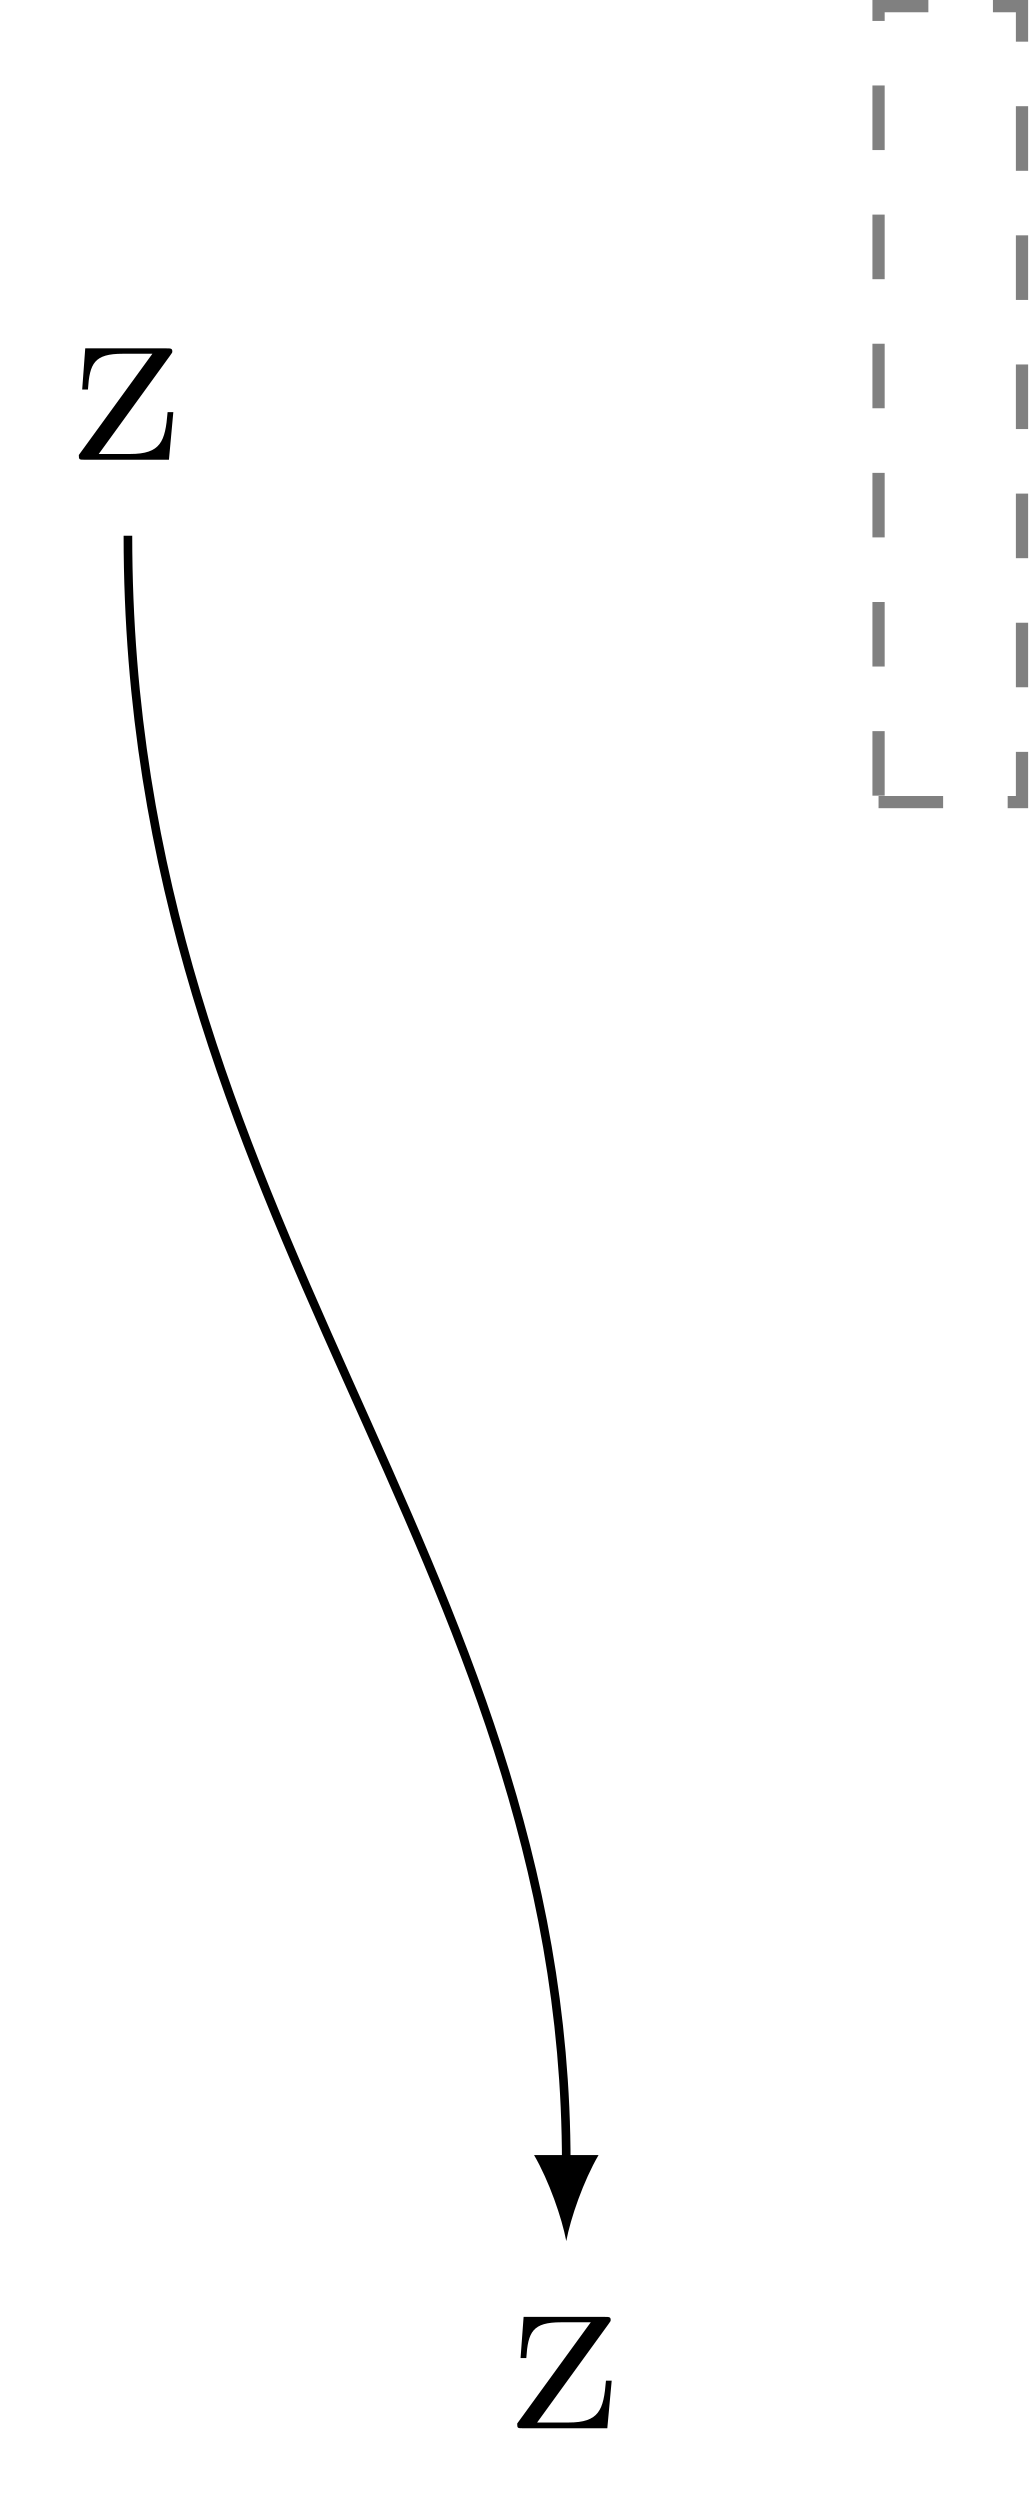
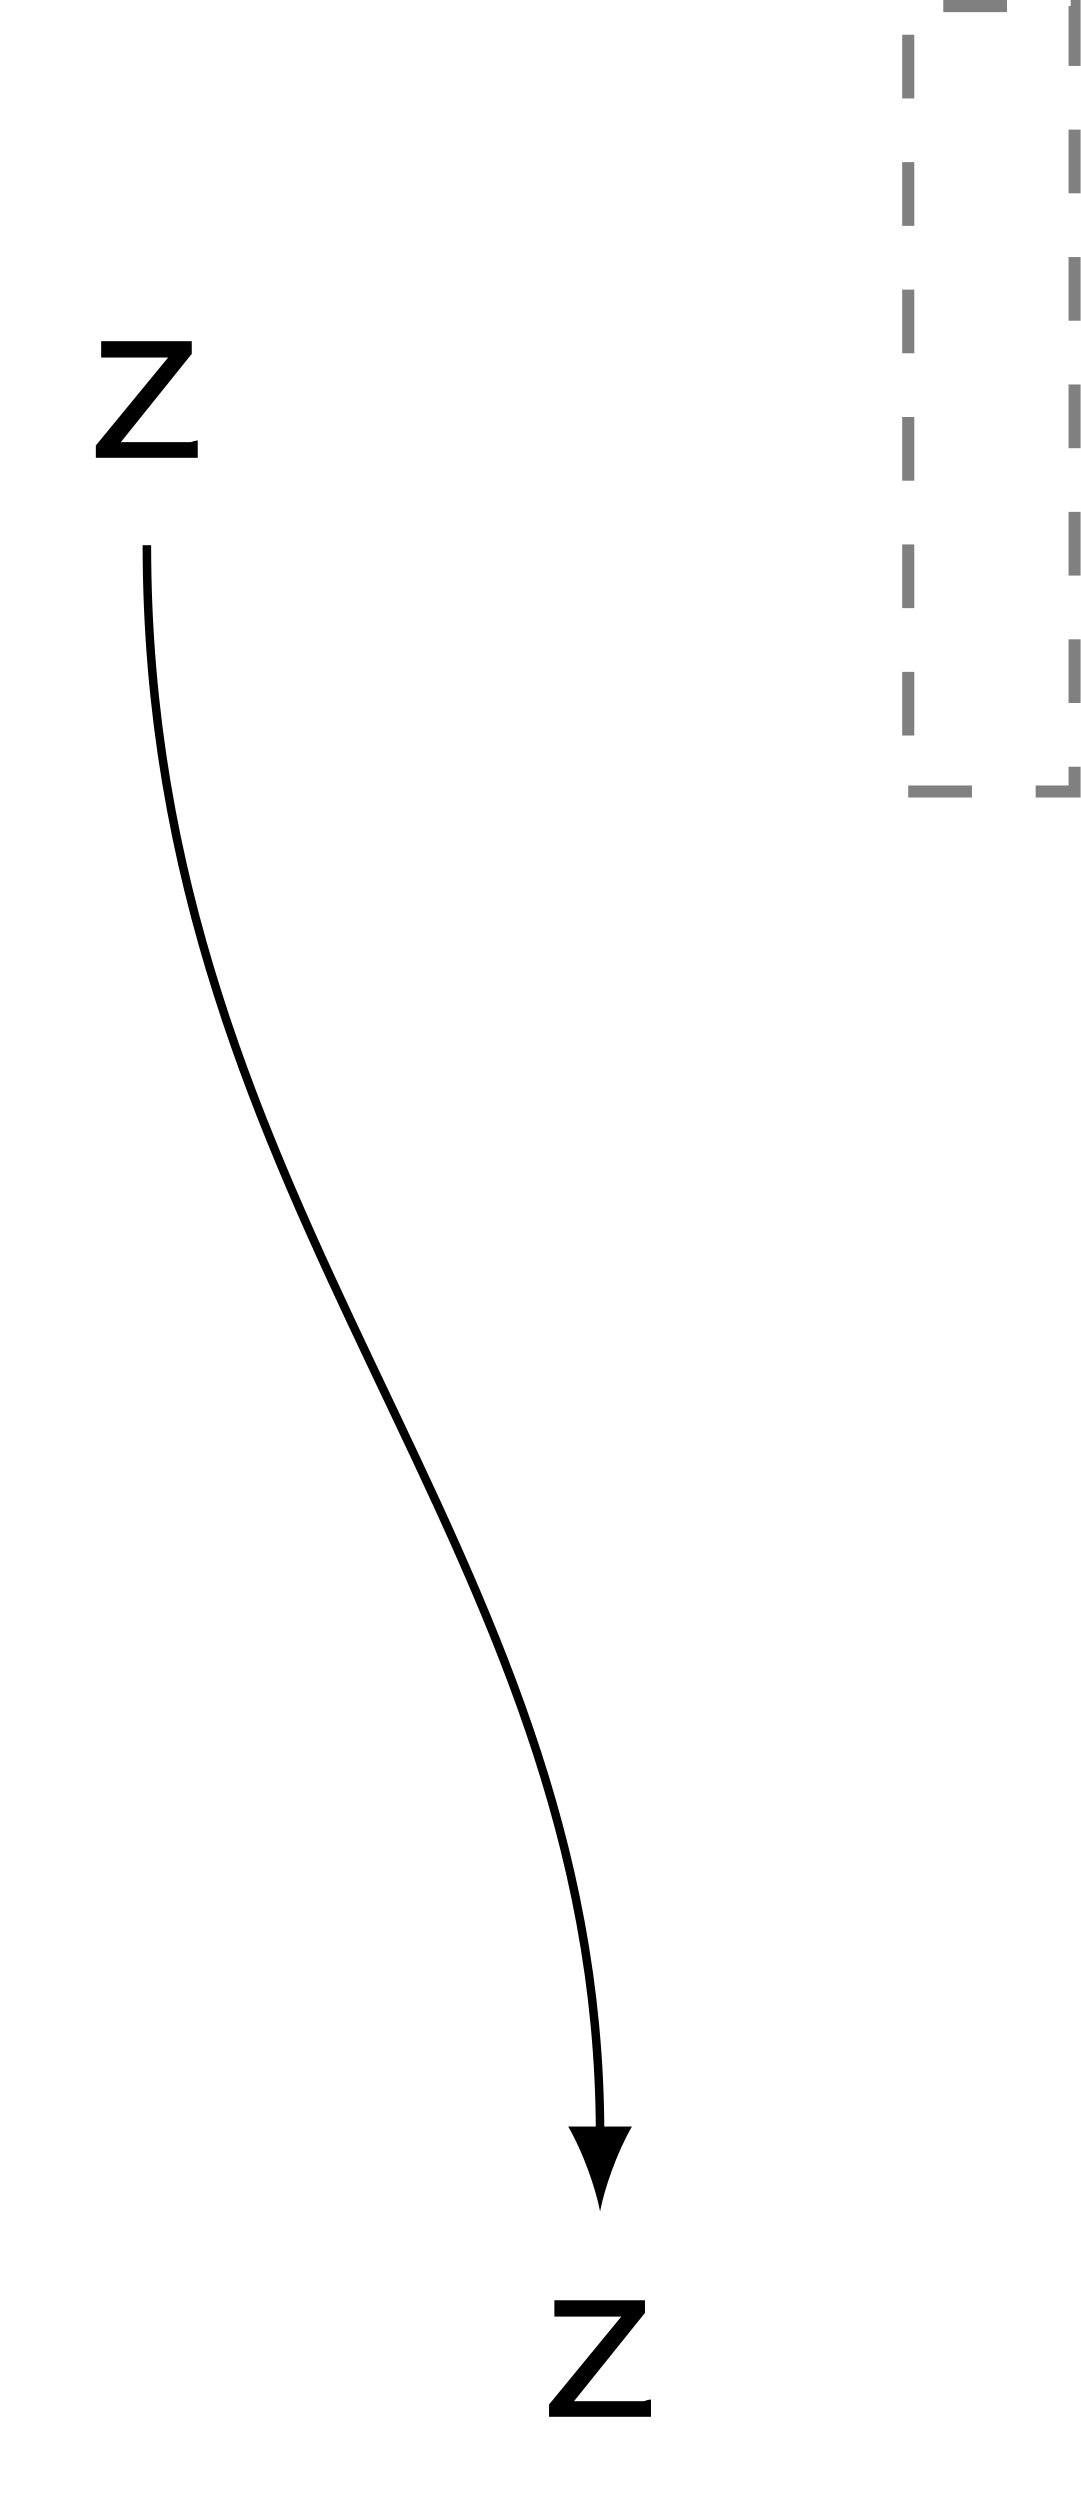
- <svg xmlns="http://www.w3.org/2000/svg" xmlns:xlink="http://www.w3.org/1999/xlink" width="47.597pt" height="115.736pt" viewBox="0 0 47.597 115.736" version="1.1">
+ <svg xmlns="http://www.w3.org/2000/svg" xmlns:xlink="http://www.w3.org/1999/xlink" width="50.696pt" height="117.286pt" viewBox="0 0 50.696 117.286" version="1.1">
  <defs>
    <g>
      <symbol overflow="visible" id="glyph0-0">
        <path style="stroke:none;" d="" />
      </symbol>
      <symbol overflow="visible" id="glyph0-1">
-         <path style="stroke:none;" d="M 4.547 -4.812 C 4.656 -4.953 4.656 -4.969 4.656 -5.016 C 4.656 -5.156 4.578 -5.156 4.375 -5.156 L 0.625 -5.156 L 0.484 -3.25 L 0.75 -3.25 C 0.828 -4.469 1.047 -4.906 2.359 -4.906 L 3.734 -4.906 L 0.328 -0.219 C 0.328 0 0.344 0 0.609 0 L 4.5 0 L 4.703 -2.203 L 4.438 -2.203 C 4.328 -0.844 4.125 -0.266 2.703 -0.266 L 1.25 -0.266 Z M 4.547 -4.812 " />
+         <path style="stroke:none;" d="M 0.844 -5.469 L 0.844 -4.703 L 3.984 -4.703 L 0.594 -0.578 L 0.594 0 L 5.375 0 L 5.375 -0.812 C 5.312 -0.812 5.266 -0.797 5.188 -0.781 C 5.125 -0.75 5.062 -0.734 5.016 -0.734 L 1.766 -0.734 L 5.094 -4.875 L 5.094 -5.469 Z M 0.844 -5.469 " />
      </symbol>
    </g>
    <clipPath id="clip1">
-       <path d="M 40 0 L 47.598 0 L 47.598 38 L 40 38 Z M 40 0 " />
+       <path d="M 42 0 L 50.695 0 L 50.695 38 L 42 38 Z M 42 0 " />
    </clipPath>
  </defs>
  <g id="surface1">
    <g clip-path="url(#clip1)" clip-rule="nonzero">
-       <path style="fill:none;stroke-width:0.567;stroke-linecap:butt;stroke-linejoin:miter;stroke:rgb(50%,50%,50%);stroke-opacity:1;stroke-dasharray:2.989,2.989;stroke-miterlimit:10;" d="M -3.321 -18.424 L 3.32 -18.424 L 3.32 18.424 L -3.321 18.424 Z M -3.321 -18.424 " transform="matrix(1,0,0,-1,43.993,18.709)" />
+       <path style="fill:none;stroke-width:0.567;stroke-linecap:butt;stroke-linejoin:miter;stroke:rgb(50%,50%,50%);stroke-opacity:1;stroke-dasharray:2.989,2.989;stroke-miterlimit:10;" d="M -3.902 -18.424 L 3.903 -18.424 L 3.903 18.424 L -3.902 18.424 Z M -3.902 -18.424 " transform="matrix(1,0,0,-1,46.511,18.709)" />
    </g>
    <g style="fill:rgb(0%,0%,0%);fill-opacity:1;">
-       <use xlink:href="#glyph0-1" x="3.321" y="21.283" />
+       <use xlink:href="#glyph0-1" x="3.902" y="21.477" />
    </g>
    <g style="fill:rgb(0%,0%,0%);fill-opacity:1;">
-       <use xlink:href="#glyph0-1" x="23.615" y="112.415" />
+       <use xlink:href="#glyph0-1" x="25.164" y="113.384" />
    </g>
-     <path style="fill:none;stroke-width:0.399;stroke-linecap:butt;stroke-linejoin:miter;stroke:rgb(0%,0%,0%);stroke-opacity:1;stroke-miterlimit:10;" d="M -38.071 -6.092 C -38.071 -37.869 -17.778 -53.264 -17.778 -81.455 " transform="matrix(1,0,0,-1,43.993,18.709)" />
-     <path style=" stroke:none;fill-rule:nonzero;fill:rgb(0%,0%,0%);fill-opacity:1;" d="M 26.215 103.75 C 26.414 102.688 27.012 100.961 27.711 99.766 L 24.723 99.766 C 25.418 100.961 26.016 102.688 26.215 103.75 " />
+     <path style="fill:none;stroke-width:0.399;stroke-linecap:butt;stroke-linejoin:miter;stroke:rgb(0%,0%,0%);stroke-opacity:1;stroke-miterlimit:10;" d="M -39.62 -6.869 C -39.62 -38.459 -18.359 -53.451 -18.359 -81.455 " transform="matrix(1,0,0,-1,46.511,18.709)" />
+     <path style=" stroke:none;fill-rule:nonzero;fill:rgb(0%,0%,0%);fill-opacity:1;" d="M 28.152 103.75 C 28.352 102.688 28.949 100.961 29.648 99.766 L 26.656 99.766 C 27.355 100.961 27.953 102.688 28.152 103.75 " />
  </g>
</svg>
